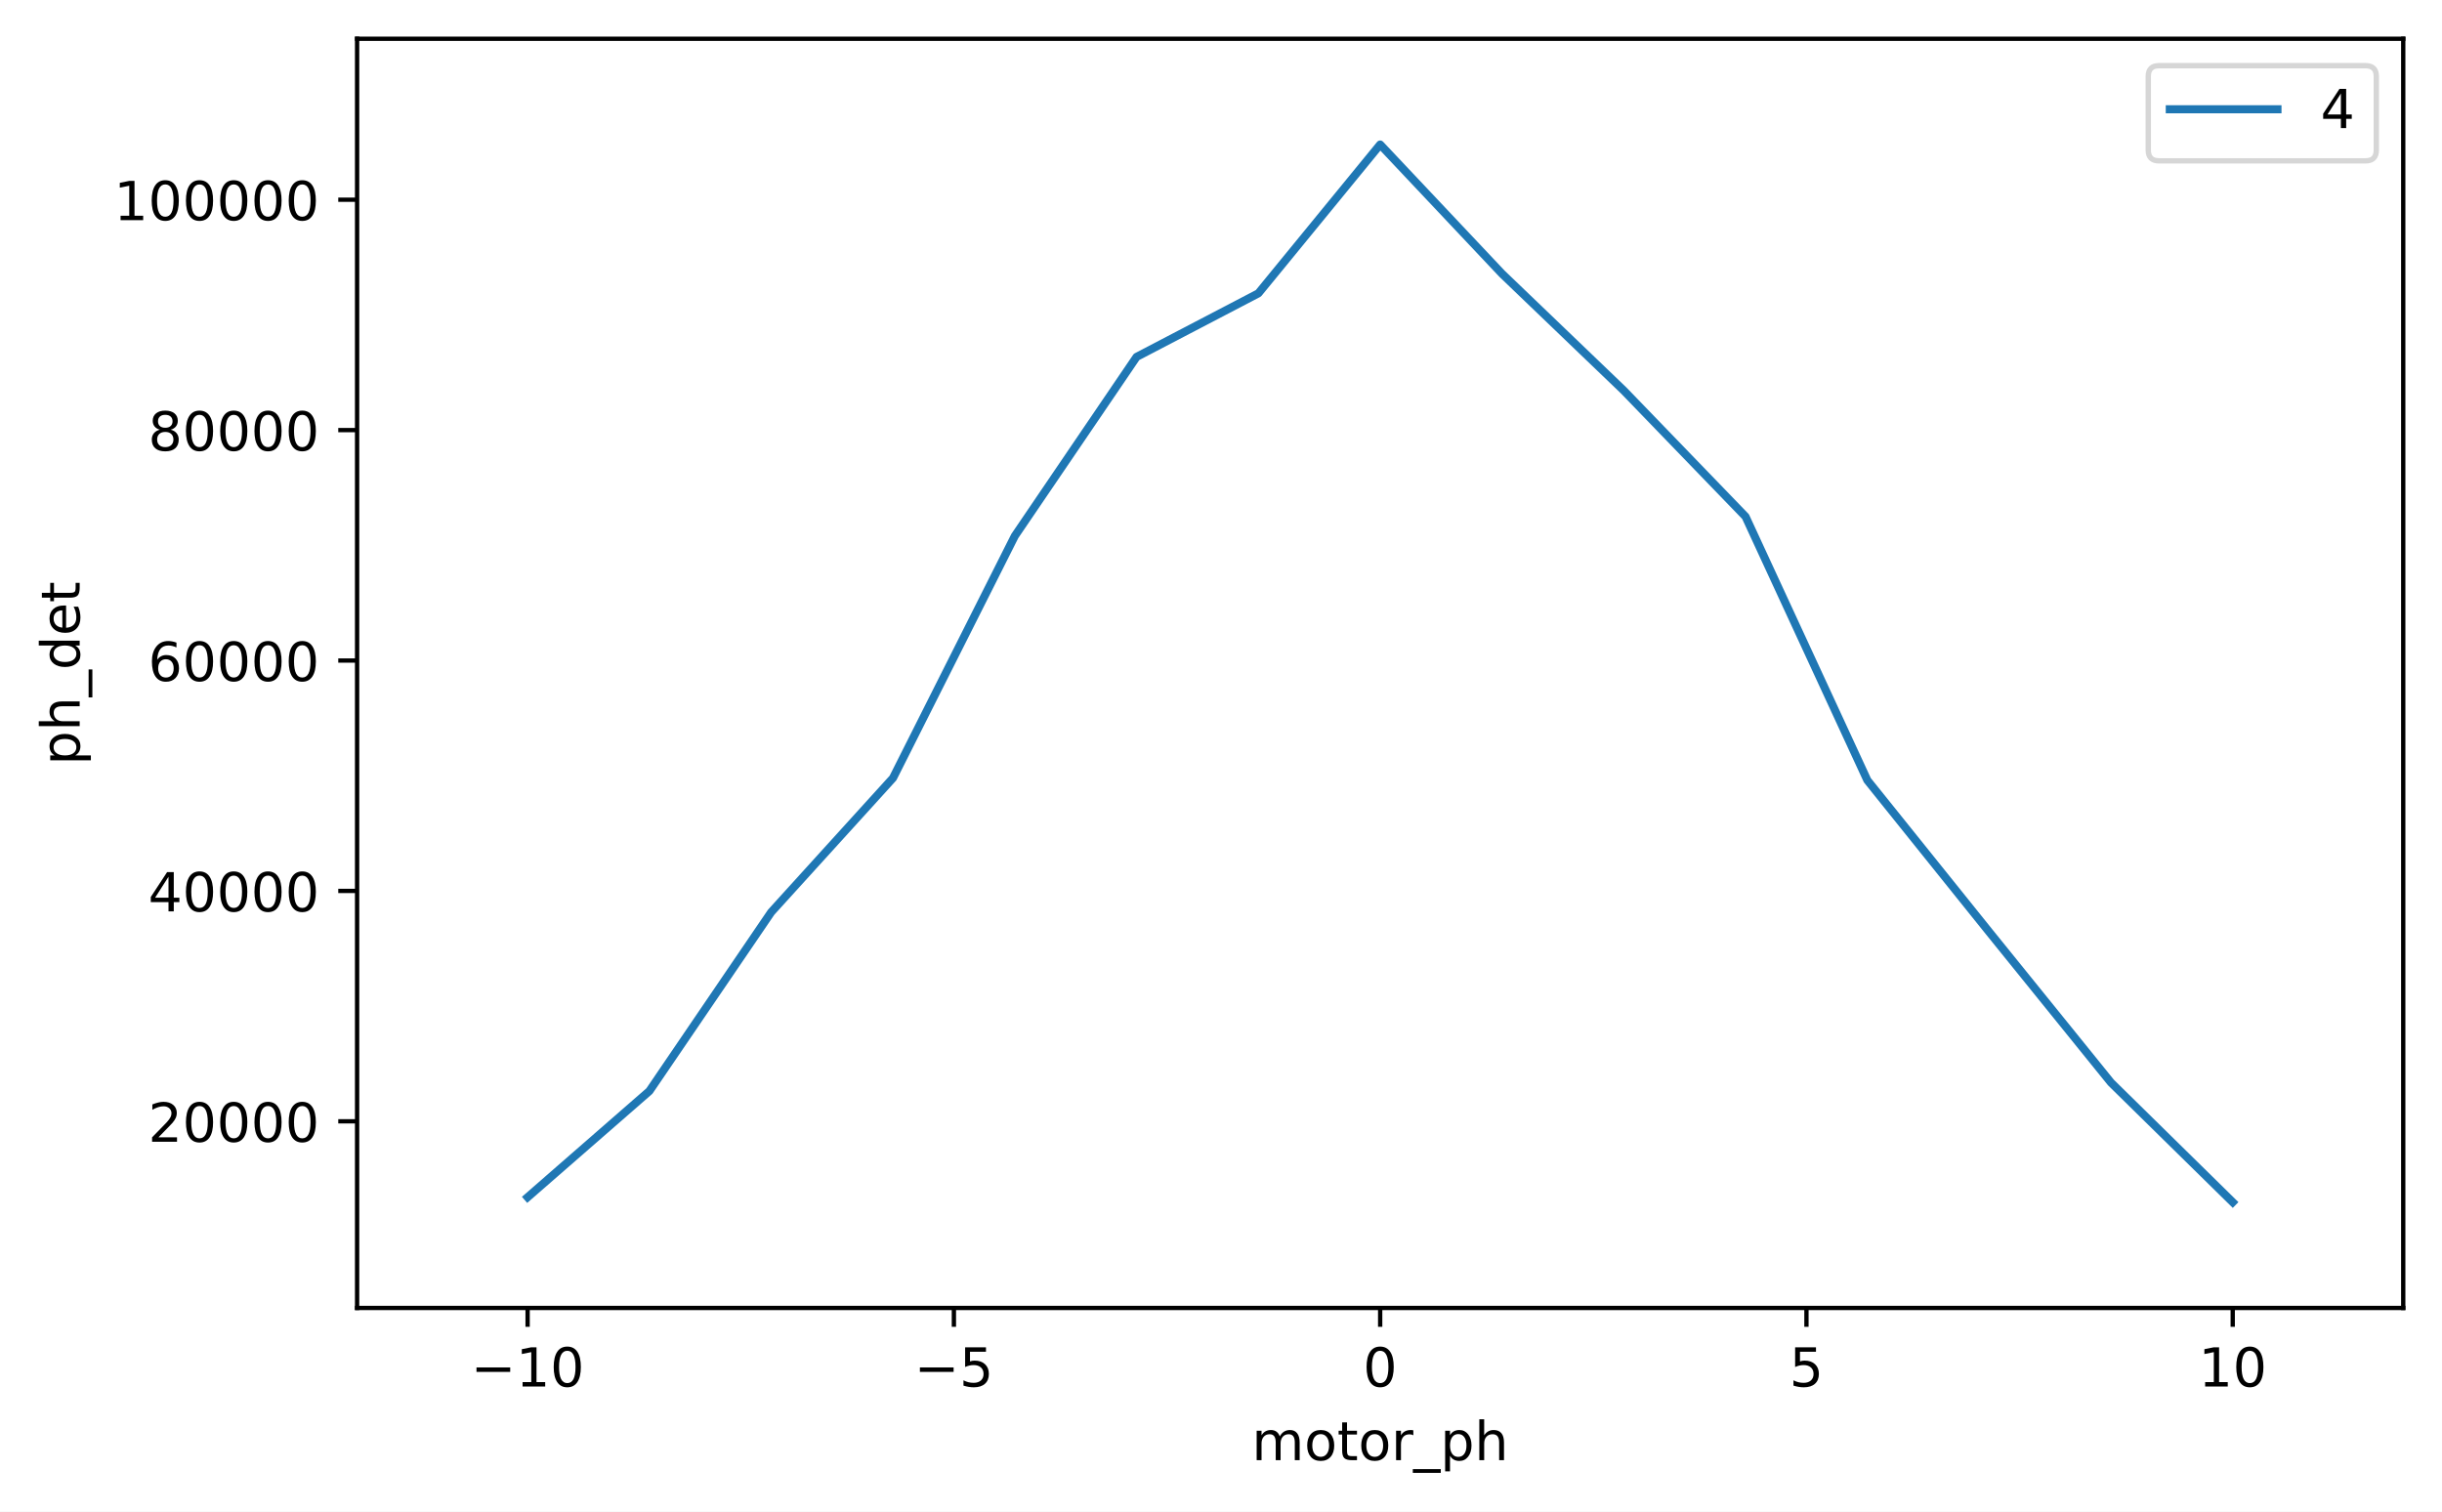
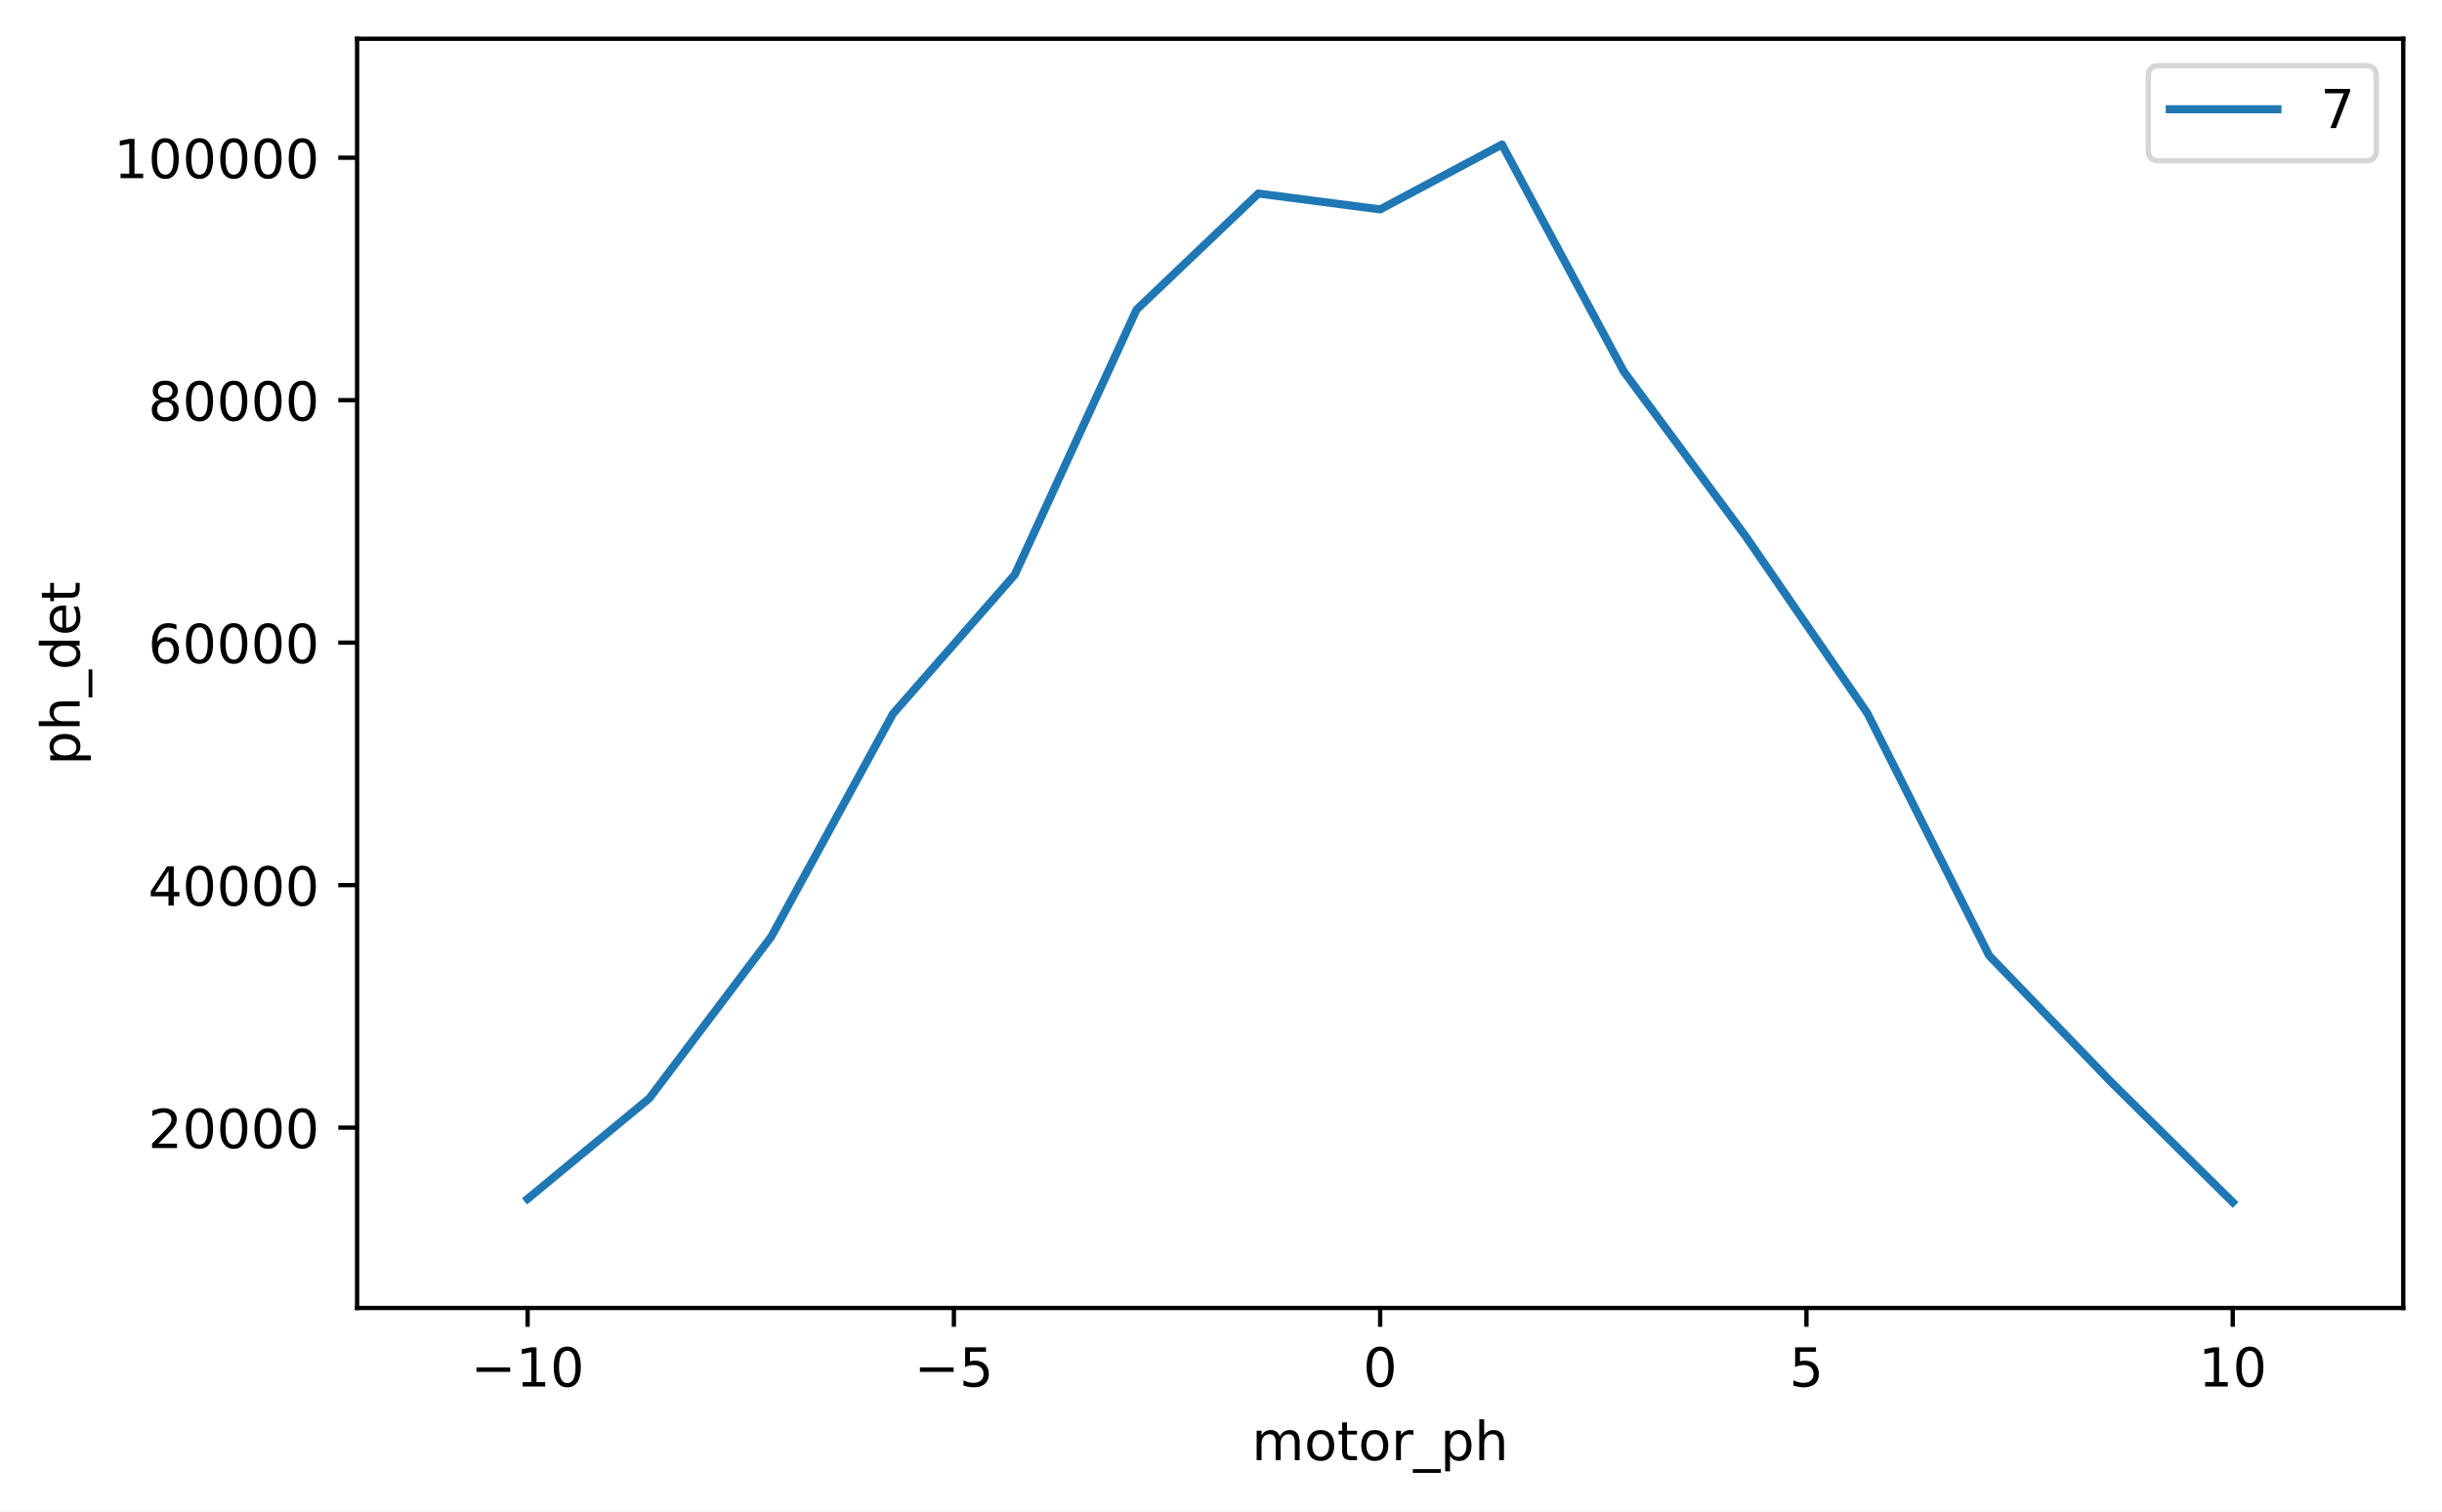
<svg xmlns="http://www.w3.org/2000/svg" xmlns:xlink="http://www.w3.org/1999/xlink" height="280.8pt" version="1.1" viewBox="0 0 453.6 280.8" width="453.6pt">
  <defs>
    <style type="text/css">
*{stroke-linecap:butt;stroke-linejoin:round;}
  </style>
  </defs>
  <g id="figure_1">
    <g id="patch_1">
      <path d="M 0 280.8  L 453.6 280.8  L 453.6 0  L 0 0  z " style="fill:#ffffff;" />
    </g>
    <g id="axes_1">
      <g id="patch_2">
        <path d="M 66.331 242.966  L 446.4 242.966  L 446.4 7.2  L 66.331 7.2  z " style="fill:#ffffff;" />
      </g>
      <g id="matplotlib.axis_1">
        <g id="xtick_1">
          <g id="line2d_1">
            <defs>
-               <path d="M 0 0  L 0 3.5  " id="mee163fa0e1" style="stroke:#000000;stroke-width:0.8;" />
-             </defs>
-             <g>
-               <use style="stroke:#000000;stroke-width:0.8;" x="98.004" xlink:href="#mee163fa0e1" y="242.966" />
+               <path d="M 0 0  L 0 3.5  " id="mbd790b75eb" style="stroke:#000000;stroke-width:0.8;" />
+             </defs>
+             <g>
+               <use style="stroke:#000000;stroke-width:0.8;" x="98.004" xlink:href="#mbd790b75eb" y="242.966" />
            </g>
          </g>
          <g id="text_1">
            <defs>
              <path d="M 10.594 35.5  L 73.188 35.5  L 73.188 27.203  L 10.594 27.203  z " id="DejaVuSans-8722" />
              <path d="M 12.406 8.297  L 28.516 8.297  L 28.516 63.922  L 10.984 60.406  L 10.984 69.391  L 28.422 72.906  L 38.281 72.906  L 38.281 8.297  L 54.391 8.297  L 54.391 0  L 12.406 0  z " id="DejaVuSans-49" />
              <path d="M 31.781 66.406  Q 24.172 66.406 20.328 58.906  Q 16.5 51.422 16.5 36.375  Q 16.5 21.391 20.328 13.891  Q 24.172 6.391 31.781 6.391  Q 39.453 6.391 43.281 13.891  Q 47.125 21.391 47.125 36.375  Q 47.125 51.422 43.281 58.906  Q 39.453 66.406 31.781 66.406  z M 31.781 74.219  Q 44.047 74.219 50.516 64.516  Q 56.984 54.828 56.984 36.375  Q 56.984 17.969 50.516 8.266  Q 44.047 -1.422 31.781 -1.422  Q 19.531 -1.422 13.062 8.266  Q 6.594 17.969 6.594 36.375  Q 6.594 54.828 13.062 64.516  Q 19.531 74.219 31.781 74.219  z " id="DejaVuSans-48" />
            </defs>
            <g transform="translate(87.4513 257.5641)scale(0.1 -0.1)">
              <use xlink:href="#DejaVuSans-8722" />
              <use x="83.789" xlink:href="#DejaVuSans-49" />
              <use x="147.412" xlink:href="#DejaVuSans-48" />
            </g>
          </g>
        </g>
        <g id="xtick_2">
          <g id="line2d_2">
            <g>
-               <use style="stroke:#000000;stroke-width:0.8;" x="177.185" xlink:href="#mee163fa0e1" y="242.966" />
+               <use style="stroke:#000000;stroke-width:0.8;" x="177.185" xlink:href="#mbd790b75eb" y="242.966" />
            </g>
          </g>
          <g id="text_2">
            <defs>
              <path d="M 10.797 72.906  L 49.516 72.906  L 49.516 64.594  L 19.828 64.594  L 19.828 46.734  Q 21.969 47.469 24.109 47.828  Q 26.266 48.188 28.422 48.188  Q 40.625 48.188 47.75 41.5  Q 54.891 34.812 54.891 23.391  Q 54.891 11.625 47.562 5.094  Q 40.234 -1.422 26.906 -1.422  Q 22.312 -1.422 17.547 -0.641  Q 12.797 0.141 7.719 1.703  L 7.719 11.625  Q 12.109 9.234 16.797 8.062  Q 21.484 6.891 26.703 6.891  Q 35.156 6.891 40.078 11.328  Q 45.016 15.766 45.016 23.391  Q 45.016 31 40.078 35.438  Q 35.156 39.891 26.703 39.891  Q 22.75 39.891 18.812 39.016  Q 14.891 38.141 10.797 36.281  z " id="DejaVuSans-53" />
            </defs>
            <g transform="translate(169.8135 257.5641)scale(0.1 -0.1)">
              <use xlink:href="#DejaVuSans-8722" />
              <use x="83.789" xlink:href="#DejaVuSans-53" />
            </g>
          </g>
        </g>
        <g id="xtick_3">
          <g id="line2d_3">
            <g>
-               <use style="stroke:#000000;stroke-width:0.8;" x="256.366" xlink:href="#mee163fa0e1" y="242.966" />
+               <use style="stroke:#000000;stroke-width:0.8;" x="256.366" xlink:href="#mbd790b75eb" y="242.966" />
            </g>
          </g>
          <g id="text_3">
            <g transform="translate(253.1844 257.5641)scale(0.1 -0.1)">
              <use xlink:href="#DejaVuSans-48" />
            </g>
          </g>
        </g>
        <g id="xtick_4">
          <g id="line2d_4">
            <g>
-               <use style="stroke:#000000;stroke-width:0.8;" x="335.547" xlink:href="#mee163fa0e1" y="242.966" />
+               <use style="stroke:#000000;stroke-width:0.8;" x="335.547" xlink:href="#mbd790b75eb" y="242.966" />
            </g>
          </g>
          <g id="text_4">
            <g transform="translate(332.3654 257.5641)scale(0.1 -0.1)">
              <use xlink:href="#DejaVuSans-53" />
            </g>
          </g>
        </g>
        <g id="xtick_5">
          <g id="line2d_5">
            <g>
-               <use style="stroke:#000000;stroke-width:0.8;" x="414.728" xlink:href="#mee163fa0e1" y="242.966" />
+               <use style="stroke:#000000;stroke-width:0.8;" x="414.728" xlink:href="#mbd790b75eb" y="242.966" />
            </g>
          </g>
          <g id="text_5">
            <g transform="translate(408.3651 257.5641)scale(0.1 -0.1)">
              <use xlink:href="#DejaVuSans-49" />
              <use x="63.623" xlink:href="#DejaVuSans-48" />
            </g>
          </g>
        </g>
        <g id="text_6">
          <defs>
            <path d="M 52 44.188  Q 55.375 50.25 60.062 53.125  Q 64.75 56 71.094 56  Q 79.641 56 84.281 50.016  Q 88.922 44.047 88.922 33.016  L 88.922 0  L 79.891 0  L 79.891 32.719  Q 79.891 40.578 77.094 44.375  Q 74.312 48.188 68.609 48.188  Q 61.625 48.188 57.562 43.547  Q 53.516 38.922 53.516 30.906  L 53.516 0  L 44.484 0  L 44.484 32.719  Q 44.484 40.625 41.703 44.406  Q 38.922 48.188 33.109 48.188  Q 26.219 48.188 22.156 43.531  Q 18.109 38.875 18.109 30.906  L 18.109 0  L 9.078 0  L 9.078 54.688  L 18.109 54.688  L 18.109 46.188  Q 21.188 51.219 25.484 53.609  Q 29.781 56 35.688 56  Q 41.656 56 45.828 52.969  Q 50 49.953 52 44.188  z " id="DejaVuSans-109" />
            <path d="M 30.609 48.391  Q 23.391 48.391 19.188 42.75  Q 14.984 37.109 14.984 27.297  Q 14.984 17.484 19.156 11.844  Q 23.344 6.203 30.609 6.203  Q 37.797 6.203 41.984 11.859  Q 46.188 17.531 46.188 27.297  Q 46.188 37.016 41.984 42.703  Q 37.797 48.391 30.609 48.391  z M 30.609 56  Q 42.328 56 49.016 48.375  Q 55.719 40.766 55.719 27.297  Q 55.719 13.875 49.016 6.219  Q 42.328 -1.422 30.609 -1.422  Q 18.844 -1.422 12.172 6.219  Q 5.516 13.875 5.516 27.297  Q 5.516 40.766 12.172 48.375  Q 18.844 56 30.609 56  z " id="DejaVuSans-111" />
            <path d="M 18.312 70.219  L 18.312 54.688  L 36.812 54.688  L 36.812 47.703  L 18.312 47.703  L 18.312 18.016  Q 18.312 11.328 20.141 9.422  Q 21.969 7.516 27.594 7.516  L 36.812 7.516  L 36.812 0  L 27.594 0  Q 17.188 0 13.234 3.875  Q 9.281 7.766 9.281 18.016  L 9.281 47.703  L 2.688 47.703  L 2.688 54.688  L 9.281 54.688  L 9.281 70.219  z " id="DejaVuSans-116" />
            <path d="M 41.109 46.297  Q 39.594 47.172 37.812 47.578  Q 36.031 48 33.891 48  Q 26.266 48 22.188 43.047  Q 18.109 38.094 18.109 28.812  L 18.109 0  L 9.078 0  L 9.078 54.688  L 18.109 54.688  L 18.109 46.188  Q 20.953 51.172 25.484 53.578  Q 30.031 56 36.531 56  Q 37.453 56 38.578 55.875  Q 39.703 55.766 41.062 55.516  z " id="DejaVuSans-114" />
            <path d="M 50.984 -16.609  L 50.984 -23.578  L -0.984 -23.578  L -0.984 -16.609  z " id="DejaVuSans-95" />
            <path d="M 18.109 8.203  L 18.109 -20.797  L 9.078 -20.797  L 9.078 54.688  L 18.109 54.688  L 18.109 46.391  Q 20.953 51.266 25.266 53.625  Q 29.594 56 35.594 56  Q 45.562 56 51.781 48.094  Q 58.016 40.188 58.016 27.297  Q 58.016 14.406 51.781 6.484  Q 45.562 -1.422 35.594 -1.422  Q 29.594 -1.422 25.266 0.953  Q 20.953 3.328 18.109 8.203  z M 48.688 27.297  Q 48.688 37.203 44.609 42.844  Q 40.531 48.484 33.406 48.484  Q 26.266 48.484 22.188 42.844  Q 18.109 37.203 18.109 27.297  Q 18.109 17.391 22.188 11.75  Q 26.266 6.109 33.406 6.109  Q 40.531 6.109 44.609 11.75  Q 48.688 17.391 48.688 27.297  z " id="DejaVuSans-112" />
            <path d="M 54.891 33.016  L 54.891 0  L 45.906 0  L 45.906 32.719  Q 45.906 40.484 42.875 44.328  Q 39.844 48.188 33.797 48.188  Q 26.516 48.188 22.312 43.547  Q 18.109 38.922 18.109 30.906  L 18.109 0  L 9.078 0  L 9.078 75.984  L 18.109 75.984  L 18.109 46.188  Q 21.344 51.125 25.703 53.562  Q 30.078 56 35.797 56  Q 45.219 56 50.047 50.172  Q 54.891 44.344 54.891 33.016  z " id="DejaVuSans-104" />
          </defs>
          <g transform="translate(232.518 271.2422)scale(0.1 -0.1)">
            <use xlink:href="#DejaVuSans-109" />
            <use x="97.412" xlink:href="#DejaVuSans-111" />
            <use x="158.594" xlink:href="#DejaVuSans-116" />
            <use x="197.803" xlink:href="#DejaVuSans-111" />
            <use x="258.984" xlink:href="#DejaVuSans-114" />
            <use x="300.098" xlink:href="#DejaVuSans-95" />
            <use x="350.098" xlink:href="#DejaVuSans-112" />
            <use x="413.574" xlink:href="#DejaVuSans-104" />
          </g>
        </g>
      </g>
      <g id="matplotlib.axis_2">
        <g id="ytick_1">
          <g id="line2d_6">
            <defs>
-               <path d="M 0 0  L -3.5 0  " id="mbcb27dbd7f" style="stroke:#000000;stroke-width:0.8;" />
-             </defs>
-             <g>
-               <use style="stroke:#000000;stroke-width:0.8;" x="66.331" xlink:href="#mbcb27dbd7f" y="208.298" />
+               <path d="M 0 0  L -3.5 0  " id="m12dc4cc097" style="stroke:#000000;stroke-width:0.8;" />
+             </defs>
+             <g>
+               <use style="stroke:#000000;stroke-width:0.8;" x="66.331" xlink:href="#m12dc4cc097" y="209.467" />
            </g>
          </g>
          <g id="text_7">
            <defs>
              <path d="M 19.188 8.297  L 53.609 8.297  L 53.609 0  L 7.328 0  L 7.328 8.297  Q 12.938 14.109 22.625 23.891  Q 32.328 33.688 34.812 36.531  Q 39.547 41.844 41.422 45.531  Q 43.312 49.219 43.312 52.781  Q 43.312 58.594 39.234 62.25  Q 35.156 65.922 28.609 65.922  Q 23.969 65.922 18.812 64.312  Q 13.672 62.703 7.812 59.422  L 7.812 69.391  Q 13.766 71.781 18.938 73  Q 24.125 74.219 28.422 74.219  Q 39.75 74.219 46.484 68.547  Q 53.219 62.891 53.219 53.422  Q 53.219 48.922 51.531 44.891  Q 49.859 40.875 45.406 35.406  Q 44.188 33.984 37.641 27.219  Q 31.109 20.453 19.188 8.297  z " id="DejaVuSans-50" />
            </defs>
-             <g transform="translate(27.51875 212.0972)scale(0.1 -0.1)">
+             <g transform="translate(27.51875 213.2666)scale(0.1 -0.1)">
              <use xlink:href="#DejaVuSans-50" />
              <use x="63.623" xlink:href="#DejaVuSans-48" />
              <use x="127.246" xlink:href="#DejaVuSans-48" />
              <use x="190.869" xlink:href="#DejaVuSans-48" />
              <use x="254.492" xlink:href="#DejaVuSans-48" />
            </g>
          </g>
        </g>
        <g id="ytick_2">
          <g id="line2d_7">
            <g>
-               <use style="stroke:#000000;stroke-width:0.8;" x="66.331" xlink:href="#mbcb27dbd7f" y="165.498" />
+               <use style="stroke:#000000;stroke-width:0.8;" x="66.331" xlink:href="#m12dc4cc097" y="164.423" />
            </g>
          </g>
          <g id="text_8">
            <defs>
              <path d="M 37.797 64.312  L 12.891 25.391  L 37.797 25.391  z M 35.203 72.906  L 47.609 72.906  L 47.609 25.391  L 58.016 25.391  L 58.016 17.188  L 47.609 17.188  L 47.609 0  L 37.797 0  L 37.797 17.188  L 4.891 17.188  L 4.891 26.703  z " id="DejaVuSans-52" />
            </defs>
-             <g transform="translate(27.51875 169.2977)scale(0.1 -0.1)">
+             <g transform="translate(27.51875 168.2225)scale(0.1 -0.1)">
              <use xlink:href="#DejaVuSans-52" />
              <use x="63.623" xlink:href="#DejaVuSans-48" />
              <use x="127.246" xlink:href="#DejaVuSans-48" />
              <use x="190.869" xlink:href="#DejaVuSans-48" />
              <use x="254.492" xlink:href="#DejaVuSans-48" />
            </g>
          </g>
        </g>
        <g id="ytick_3">
          <g id="line2d_8">
            <g>
-               <use style="stroke:#000000;stroke-width:0.8;" x="66.331" xlink:href="#mbcb27dbd7f" y="122.699" />
+               <use style="stroke:#000000;stroke-width:0.8;" x="66.331" xlink:href="#m12dc4cc097" y="119.379" />
            </g>
          </g>
          <g id="text_9">
            <defs>
              <path d="M 33.016 40.375  Q 26.375 40.375 22.484 35.828  Q 18.609 31.297 18.609 23.391  Q 18.609 15.531 22.484 10.953  Q 26.375 6.391 33.016 6.391  Q 39.656 6.391 43.531 10.953  Q 47.406 15.531 47.406 23.391  Q 47.406 31.297 43.531 35.828  Q 39.656 40.375 33.016 40.375  z M 52.594 71.297  L 52.594 62.312  Q 48.875 64.062 45.094 64.984  Q 41.312 65.922 37.594 65.922  Q 27.828 65.922 22.672 59.328  Q 17.531 52.734 16.797 39.406  Q 19.672 43.656 24.016 45.922  Q 28.375 48.188 33.594 48.188  Q 44.578 48.188 50.953 41.516  Q 57.328 34.859 57.328 23.391  Q 57.328 12.156 50.688 5.359  Q 44.047 -1.422 33.016 -1.422  Q 20.359 -1.422 13.672 8.266  Q 6.984 17.969 6.984 36.375  Q 6.984 53.656 15.188 63.938  Q 23.391 74.219 37.203 74.219  Q 40.922 74.219 44.703 73.484  Q 48.484 72.75 52.594 71.297  z " id="DejaVuSans-54" />
            </defs>
-             <g transform="translate(27.51875 126.4981)scale(0.1 -0.1)">
+             <g transform="translate(27.51875 123.1783)scale(0.1 -0.1)">
              <use xlink:href="#DejaVuSans-54" />
              <use x="63.623" xlink:href="#DejaVuSans-48" />
              <use x="127.246" xlink:href="#DejaVuSans-48" />
              <use x="190.869" xlink:href="#DejaVuSans-48" />
              <use x="254.492" xlink:href="#DejaVuSans-48" />
            </g>
          </g>
        </g>
        <g id="ytick_4">
          <g id="line2d_9">
            <g>
-               <use style="stroke:#000000;stroke-width:0.8;" x="66.331" xlink:href="#mbcb27dbd7f" y="79.899" />
+               <use style="stroke:#000000;stroke-width:0.8;" x="66.331" xlink:href="#m12dc4cc097" y="74.335" />
            </g>
          </g>
          <g id="text_10">
            <defs>
              <path d="M 31.781 34.625  Q 24.75 34.625 20.719 30.859  Q 16.703 27.094 16.703 20.516  Q 16.703 13.922 20.719 10.156  Q 24.75 6.391 31.781 6.391  Q 38.812 6.391 42.859 10.172  Q 46.922 13.969 46.922 20.516  Q 46.922 27.094 42.891 30.859  Q 38.875 34.625 31.781 34.625  z M 21.922 38.812  Q 15.578 40.375 12.031 44.719  Q 8.5 49.078 8.5 55.328  Q 8.5 64.062 14.719 69.141  Q 20.953 74.219 31.781 74.219  Q 42.672 74.219 48.875 69.141  Q 55.078 64.062 55.078 55.328  Q 55.078 49.078 51.531 44.719  Q 48 40.375 41.703 38.812  Q 48.828 37.156 52.797 32.312  Q 56.781 27.484 56.781 20.516  Q 56.781 9.906 50.312 4.234  Q 43.844 -1.422 31.781 -1.422  Q 19.734 -1.422 13.25 4.234  Q 6.781 9.906 6.781 20.516  Q 6.781 27.484 10.781 32.312  Q 14.797 37.156 21.922 38.812  z M 18.312 54.391  Q 18.312 48.734 21.844 45.562  Q 25.391 42.391 31.781 42.391  Q 38.141 42.391 41.719 45.562  Q 45.312 48.734 45.312 54.391  Q 45.312 60.062 41.719 63.234  Q 38.141 66.406 31.781 66.406  Q 25.391 66.406 21.844 63.234  Q 18.312 60.062 18.312 54.391  z " id="DejaVuSans-56" />
            </defs>
-             <g transform="translate(27.51875 83.69854)scale(0.1 -0.1)">
+             <g transform="translate(27.51875 78.13416)scale(0.1 -0.1)">
              <use xlink:href="#DejaVuSans-56" />
              <use x="63.623" xlink:href="#DejaVuSans-48" />
              <use x="127.246" xlink:href="#DejaVuSans-48" />
              <use x="190.869" xlink:href="#DejaVuSans-48" />
              <use x="254.492" xlink:href="#DejaVuSans-48" />
            </g>
          </g>
        </g>
        <g id="ytick_5">
          <g id="line2d_10">
            <g>
-               <use style="stroke:#000000;stroke-width:0.8;" x="66.331" xlink:href="#mbcb27dbd7f" y="37.1" />
+               <use style="stroke:#000000;stroke-width:0.8;" x="66.331" xlink:href="#m12dc4cc097" y="29.291" />
            </g>
          </g>
          <g id="text_11">
-             <g transform="translate(21.15625 40.89899)scale(0.1 -0.1)">
+             <g transform="translate(21.15625 33.09)scale(0.1 -0.1)">
              <use xlink:href="#DejaVuSans-49" />
              <use x="63.623" xlink:href="#DejaVuSans-48" />
              <use x="127.246" xlink:href="#DejaVuSans-48" />
              <use x="190.869" xlink:href="#DejaVuSans-48" />
              <use x="254.492" xlink:href="#DejaVuSans-48" />
              <use x="318.115" xlink:href="#DejaVuSans-48" />
            </g>
          </g>
        </g>
        <g id="text_12">
          <defs>
            <path d="M 45.406 46.391  L 45.406 75.984  L 54.391 75.984  L 54.391 0  L 45.406 0  L 45.406 8.203  Q 42.578 3.328 38.25 0.953  Q 33.938 -1.422 27.875 -1.422  Q 17.969 -1.422 11.734 6.484  Q 5.516 14.406 5.516 27.297  Q 5.516 40.188 11.734 48.094  Q 17.969 56 27.875 56  Q 33.938 56 38.25 53.625  Q 42.578 51.266 45.406 46.391  z M 14.797 27.297  Q 14.797 17.391 18.875 11.75  Q 22.953 6.109 30.078 6.109  Q 37.203 6.109 41.297 11.75  Q 45.406 17.391 45.406 27.297  Q 45.406 37.203 41.297 42.844  Q 37.203 48.484 30.078 48.484  Q 22.953 48.484 18.875 42.844  Q 14.797 37.203 14.797 27.297  z " id="DejaVuSans-100" />
            <path d="M 56.203 29.594  L 56.203 25.203  L 14.891 25.203  Q 15.484 15.922 20.484 11.062  Q 25.484 6.203 34.422 6.203  Q 39.594 6.203 44.453 7.469  Q 49.312 8.734 54.109 11.281  L 54.109 2.781  Q 49.266 0.734 44.188 -0.344  Q 39.109 -1.422 33.891 -1.422  Q 20.797 -1.422 13.156 6.188  Q 5.516 13.812 5.516 26.812  Q 5.516 40.234 12.766 48.109  Q 20.016 56 32.328 56  Q 43.359 56 49.781 48.891  Q 56.203 41.797 56.203 29.594  z M 47.219 32.234  Q 47.125 39.594 43.094 43.984  Q 39.062 48.391 32.422 48.391  Q 24.906 48.391 20.391 44.141  Q 15.875 39.891 15.188 32.172  z " id="DejaVuSans-101" />
          </defs>
          <g transform="translate(14.79844 142.1367)rotate(-90)scale(0.1 -0.1)">
            <use xlink:href="#DejaVuSans-112" />
            <use x="63.477" xlink:href="#DejaVuSans-104" />
            <use x="126.855" xlink:href="#DejaVuSans-95" />
            <use x="176.855" xlink:href="#DejaVuSans-100" />
            <use x="240.332" xlink:href="#DejaVuSans-101" />
            <use x="301.855" xlink:href="#DejaVuSans-116" />
          </g>
        </g>
      </g>
      <g id="line2d_11">
-         <path clip-path="url(#pbc7b7e7505)" d="M 98.004 222.394  L 120.627 202.67  L 143.25 169.445  L 165.873 144.525  L 188.496 99.576  L 211.119 66.298  L 233.742 54.487  L 256.366 26.847  L 278.989 50.838  L 301.612 72.544  L 324.235 95.964  L 346.858 144.935  L 369.481 173.102  L 392.104 201.086  L 414.728 223.318  " style="fill:none;stroke:#1f77b4;stroke-linecap:square;stroke-width:1.5;" />
+         <path clip-path="url(#p9a29623a7e)" d="M 98.004 222.695  L 120.627 204.006  L 143.25 174.02  L 165.873 132.584  L 188.496 106.753  L 211.119 57.513  L 233.742 35.948  L 256.366 38.899  L 278.989 26.847  L 301.612 69.002  L 324.235 99.589  L 346.858 132.48  L 369.481 177.513  L 392.104 200.97  L 414.728 223.318  " style="fill:none;stroke:#1f77b4;stroke-linecap:square;stroke-width:1.5;" />
      </g>
      <g id="patch_3">
        <path d="M 66.331 242.966  L 66.331 7.2  " style="fill:none;stroke:#000000;stroke-linecap:square;stroke-linejoin:miter;stroke-width:0.8;" />
      </g>
      <g id="patch_4">
        <path d="M 446.4 242.966  L 446.4 7.2  " style="fill:none;stroke:#000000;stroke-linecap:square;stroke-linejoin:miter;stroke-width:0.8;" />
      </g>
      <g id="patch_5">
        <path d="M 66.331 242.966  L 446.4 242.966  " style="fill:none;stroke:#000000;stroke-linecap:square;stroke-linejoin:miter;stroke-width:0.8;" />
      </g>
      <g id="patch_6">
        <path d="M 66.331 7.2  L 446.4 7.2  " style="fill:none;stroke:#000000;stroke-linecap:square;stroke-linejoin:miter;stroke-width:0.8;" />
      </g>
      <g id="legend_1">
        <g id="patch_7">
          <path d="M 401.038 29.878  L 439.4 29.878  Q 441.4 29.878 441.4 27.878  L 441.4 14.2  Q 441.4 12.2 439.4 12.2  L 401.038 12.2  Q 399.038 12.2 399.038 14.2  L 399.038 27.878  Q 399.038 29.878 401.038 29.878  z " style="fill:#ffffff;opacity:0.8;stroke:#cccccc;stroke-linejoin:miter;" />
        </g>
        <g id="line2d_12">
          <path d="M 403.038 20.298  L 423.038 20.298  " style="fill:none;stroke:#1f77b4;stroke-linecap:square;stroke-width:1.5;" />
        </g>
        <g id="line2d_13" />
        <g id="text_13">
+           <defs>
+             <path d="M 8.203 72.906  L 55.078 72.906  L 55.078 68.703  L 28.609 0  L 18.312 0  L 43.219 64.594  L 8.203 64.594  z " id="DejaVuSans-55" />
+           </defs>
          <g transform="translate(431.0375 23.79844)scale(0.1 -0.1)">
-             <use xlink:href="#DejaVuSans-52" />
+             <use xlink:href="#DejaVuSans-55" />
          </g>
        </g>
      </g>
    </g>
  </g>
  <defs>
-     <clipPath id="pbc7b7e7505">
+     <clipPath id="p9a29623a7e">
      <rect height="235.766" width="380.069" x="66.331" y="7.2" />
    </clipPath>
  </defs>
</svg>
